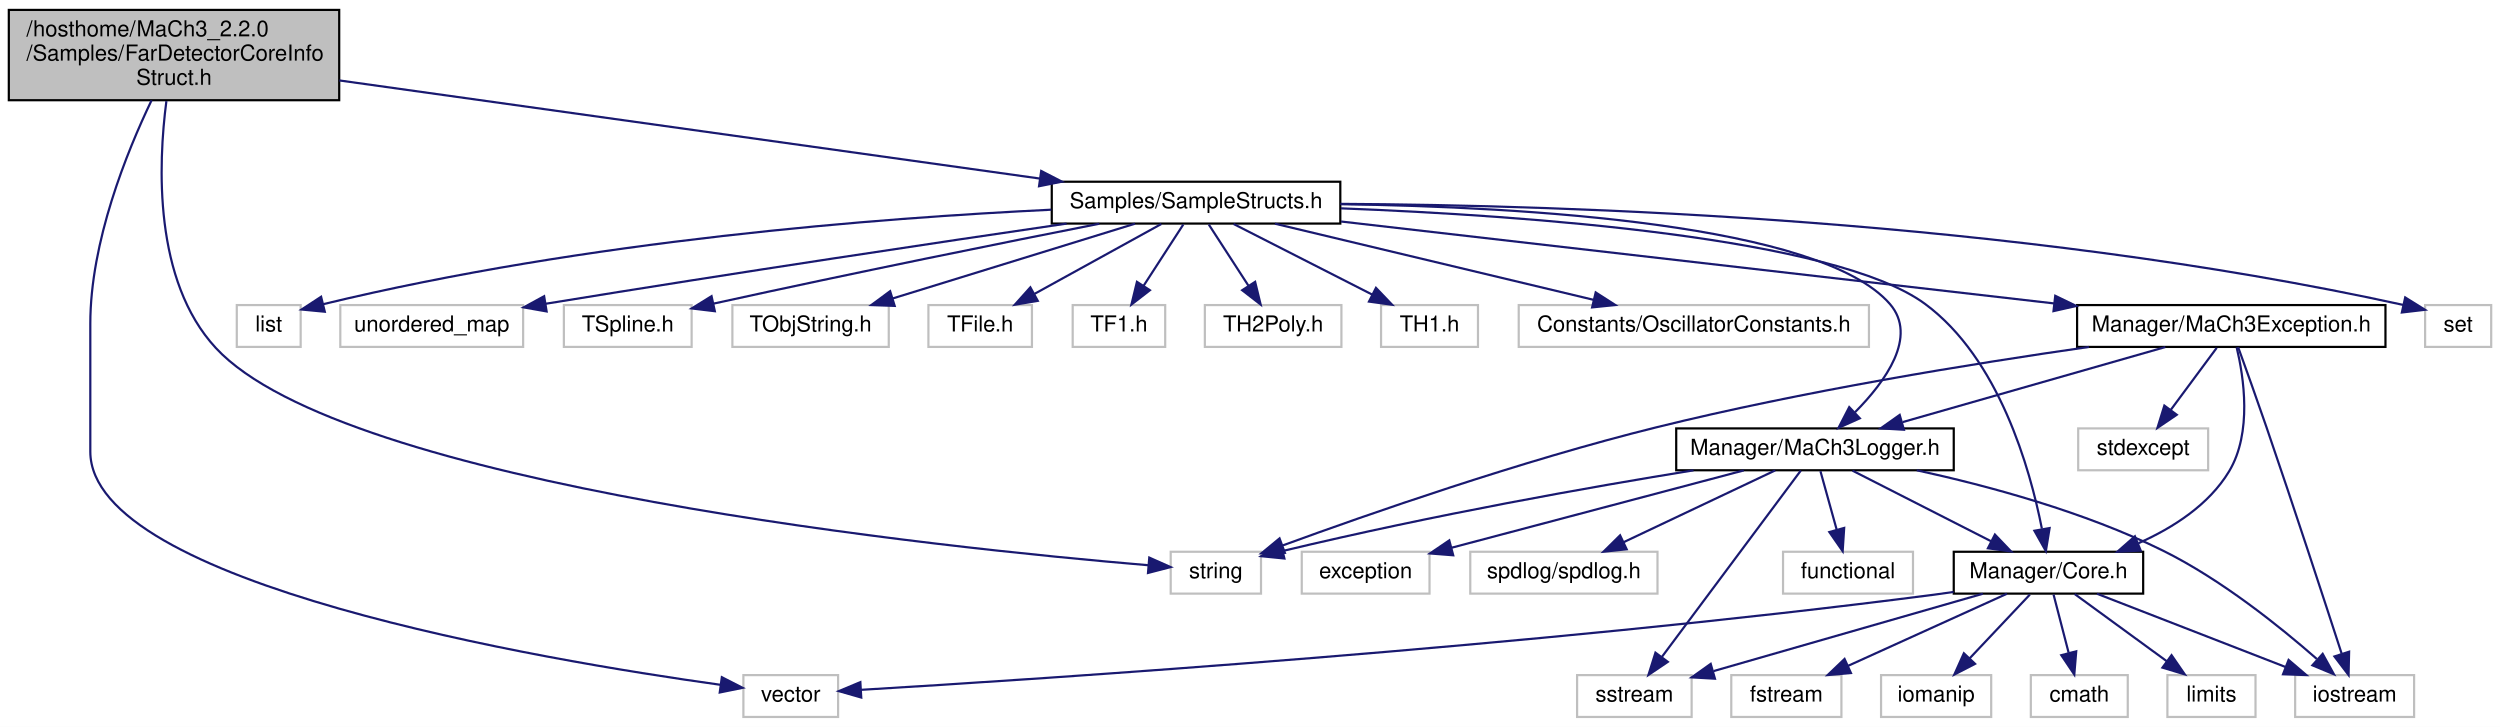
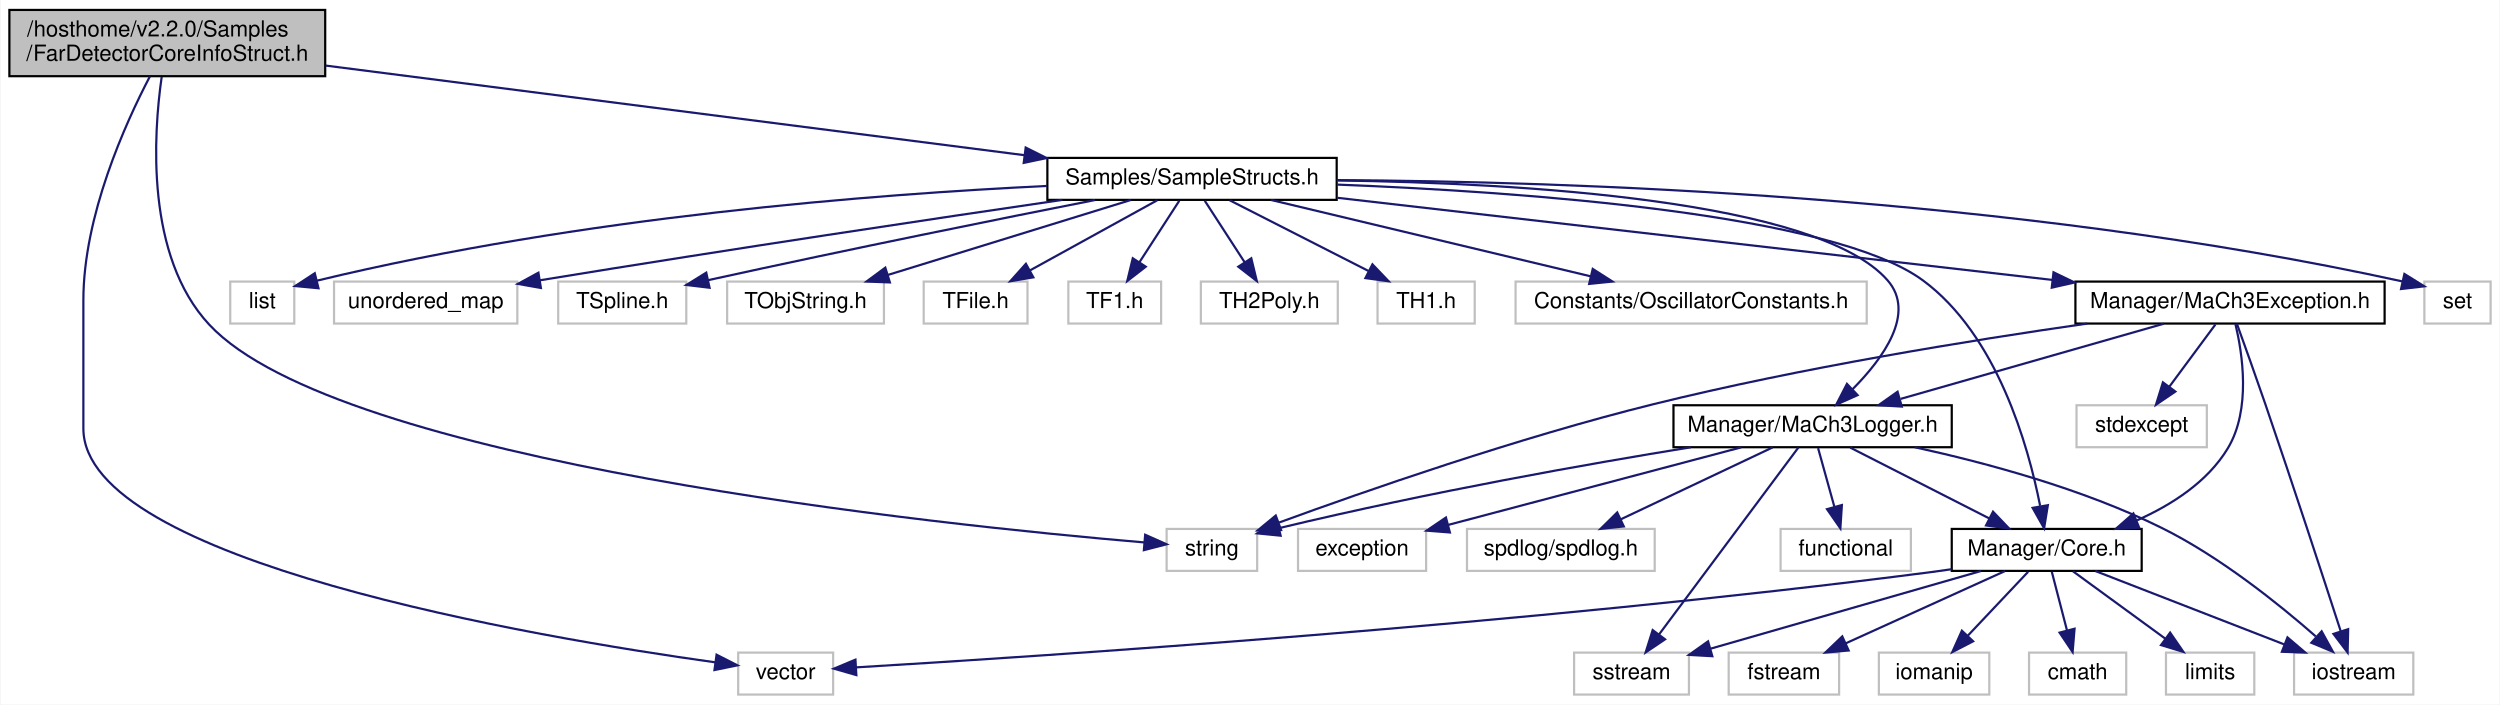
- <svg xmlns="http://www.w3.org/2000/svg" xmlns:xlink="http://www.w3.org/1999/xlink" width="1135pt" height="330pt" viewBox="0.00 0.00 1135.00 330.00">
-   <g id="graph0" class="graph" transform="scale(1 1) rotate(0) translate(4 326)">
-     <polygon fill="white" stroke="transparent" points="-4,4 -4,-326 1131,-326 1131,4 -4,4" />
+ <svg xmlns="http://www.w3.org/2000/svg" xmlns:xlink="http://www.w3.org/1999/xlink" width="1132pt" height="319pt" viewBox="0.00 0.00 1131.50 319.00">
+   <g id="graph0" class="graph" transform="scale(1 1) rotate(0) translate(4 315)">
+     <polygon fill="white" stroke="transparent" points="-4,4 -4,-315 1127.5,-315 1127.5,4 -4,4" />
    <g id="node1" class="node">
      <g id="a_node1">
        <a xlink:title=" ">
-           <polygon fill="#bfbfbf" stroke="black" points="0,-280.5 0,-321.5 150,-321.5 150,-280.5 0,-280.5" />
-           <text text-anchor="start" x="8" y="-309.5" font-family="Helvetica" font-size="10.00">/hosthome/MaCh3_2.2.0</text>
-           <text text-anchor="start" x="8" y="-298.5" font-family="Helvetica" font-size="10.00">/Samples/FarDetectorCoreInfo</text>
-           <text text-anchor="middle" x="75" y="-287.5" font-family="Helvetica" font-size="10.00">Struct.h</text>
+           <polygon fill="#bfbfbf" stroke="black" points="0,-280.5 0,-310.5 143,-310.5 143,-280.5 0,-280.5" />
+           <text text-anchor="start" x="8" y="-298.5" font-family="Helvetica" font-size="10.00">/hosthome/v2.2.0/Samples</text>
+           <text text-anchor="middle" x="71.5" y="-287.5" font-family="Helvetica" font-size="10.00">/FarDetectorCoreInfoStruct.h</text>
        </a>
      </g>
    </g>
    <g id="node2" class="node">
      <g id="a_node2">
        <a xlink:title=" ">
-           <polygon fill="white" stroke="#bfbfbf" points="333.5,-0.5 333.5,-19.5 376.5,-19.5 376.5,-0.5 333.5,-0.5" />
-           <text text-anchor="middle" x="355" y="-7.5" font-family="Helvetica" font-size="10.00">vector</text>
+           <polygon fill="white" stroke="#bfbfbf" points="330,-0.5 330,-19.5 373,-19.5 373,-0.5 330,-0.5" />
+           <text text-anchor="middle" x="351.5" y="-7.5" font-family="Helvetica" font-size="10.00">vector</text>
        </a>
      </g>
    </g>
    <g id="edge1" class="edge">
-       <path fill="none" stroke="midnightblue" d="M64.82,-280.47C53.56,-257.02 37,-216.21 37,-179 37,-179 37,-179 37,-121 37,-60.9 242.44,-26.35 323.07,-15.1" />
-       <polygon fill="midnightblue" stroke="midnightblue" points="323.71,-18.55 333.14,-13.73 322.76,-11.61 323.71,-18.55" />
+       <path fill="none" stroke="midnightblue" d="M63.63,-280.41C52.5,-259.13 33.5,-217.21 33.5,-179 33.5,-179 33.5,-179 33.5,-121 33.5,-60.9 238.94,-26.35 319.57,-15.1" />
+       <polygon fill="midnightblue" stroke="midnightblue" points="320.21,-18.55 329.64,-13.73 319.26,-11.61 320.21,-18.55" />
    </g>
    <g id="node3" class="node">
      <g id="a_node3">
        <a xlink:title=" ">
-           <polygon fill="white" stroke="#bfbfbf" points="527.5,-56.5 527.5,-75.5 568.5,-75.5 568.5,-56.5 527.5,-56.5" />
-           <text text-anchor="middle" x="548" y="-63.5" font-family="Helvetica" font-size="10.00">string</text>
+           <polygon fill="white" stroke="#bfbfbf" points="524,-56.5 524,-75.5 565,-75.5 565,-56.5 524,-56.5" />
+           <text text-anchor="middle" x="544.5" y="-63.5" font-family="Helvetica" font-size="10.00">string</text>
        </a>
      </g>
    </g>
    <g id="edge2" class="edge">
-       <path fill="none" stroke="midnightblue" d="M71.54,-280.09C67.79,-251.41 65.67,-198.57 94,-168 152.14,-105.26 424.99,-77.19 517.35,-69.38" />
-       <polygon fill="midnightblue" stroke="midnightblue" points="517.77,-72.85 527.45,-68.54 517.19,-65.88 517.77,-72.85" />
+       <path fill="none" stroke="midnightblue" d="M68.96,-280.18C65.23,-254.17 61.57,-199.02 90.5,-168 148.83,-105.44 421.56,-77.25 513.87,-69.39" />
+       <polygon fill="midnightblue" stroke="midnightblue" points="514.28,-72.87 523.96,-68.55 513.7,-65.89 514.28,-72.87" />
    </g>
    <g id="node4" class="node">
      <g id="a_node4">
        <a xlink:href="SampleStructs_8h.html" target="_top" xlink:title=" ">
-           <polygon fill="white" stroke="black" points="473.5,-224.5 473.5,-243.5 604.5,-243.5 604.5,-224.5 473.5,-224.5" />
-           <text text-anchor="middle" x="539" y="-231.5" font-family="Helvetica" font-size="10.00">Samples/SampleStructs.h</text>
+           <polygon fill="white" stroke="black" points="470,-224.5 470,-243.5 601,-243.5 601,-224.5 470,-224.5" />
+           <text text-anchor="middle" x="535.5" y="-231.5" font-family="Helvetica" font-size="10.00">Samples/SampleStructs.h</text>
        </a>
      </g>
    </g>
    <g id="edge3" class="edge">
-       <path fill="none" stroke="midnightblue" d="M150.07,-289.48C237.9,-277.18 382.22,-256.96 468.18,-244.92" />
-       <polygon fill="midnightblue" stroke="midnightblue" points="468.7,-248.38 478.11,-243.53 467.72,-241.45 468.7,-248.38" />
+       <path fill="none" stroke="midnightblue" d="M143.24,-285.3C229,-274.3 371.91,-255.98 459.51,-244.74" />
+       <polygon fill="midnightblue" stroke="midnightblue" points="460.18,-248.19 469.65,-243.44 459.29,-241.24 460.18,-248.19" />
    </g>
    <g id="node5" class="node">
      <g id="a_node5">
        <a xlink:title=" ">
-           <polygon fill="white" stroke="#bfbfbf" points="1097,-168.5 1097,-187.5 1127,-187.5 1127,-168.5 1097,-168.5" />
-           <text text-anchor="middle" x="1112" y="-175.5" font-family="Helvetica" font-size="10.00">set</text>
+           <polygon fill="white" stroke="#bfbfbf" points="1093.5,-168.5 1093.5,-187.5 1123.5,-187.5 1123.5,-168.5 1093.5,-168.5" />
+           <text text-anchor="middle" x="1108.5" y="-175.5" font-family="Helvetica" font-size="10.00">set</text>
        </a>
      </g>
    </g>
    <g id="edge4" class="edge">
-       <path fill="none" stroke="midnightblue" d="M604.53,-233.45C706.49,-232.87 909.03,-226.63 1087.15,-187.55" />
-       <polygon fill="midnightblue" stroke="midnightblue" points="1087.96,-190.96 1096.96,-185.36 1086.44,-184.13 1087.96,-190.96" />
+       <path fill="none" stroke="midnightblue" d="M601.03,-233.45C702.99,-232.87 905.53,-226.63 1083.65,-187.55" />
+       <polygon fill="midnightblue" stroke="midnightblue" points="1084.46,-190.96 1093.46,-185.36 1082.94,-184.13 1084.46,-190.96" />
    </g>
    <g id="node6" class="node">
      <g id="a_node6">
        <a xlink:title=" ">
-           <polygon fill="white" stroke="#bfbfbf" points="103.5,-168.5 103.5,-187.5 132.5,-187.5 132.5,-168.5 103.5,-168.5" />
-           <text text-anchor="middle" x="118" y="-175.5" font-family="Helvetica" font-size="10.00">list</text>
+           <polygon fill="white" stroke="#bfbfbf" points="100,-168.5 100,-187.5 129,-187.5 129,-168.5 100,-168.5" />
+           <text text-anchor="middle" x="114.5" y="-175.5" font-family="Helvetica" font-size="10.00">list</text>
        </a>
      </g>
    </g>
    <g id="edge5" class="edge">
-       <path fill="none" stroke="midnightblue" d="M473.28,-230.8C395.71,-227.04 262.98,-216.97 142.66,-187.89" />
-       <polygon fill="midnightblue" stroke="midnightblue" points="143.46,-184.48 132.91,-185.48 141.78,-191.27 143.46,-184.48" />
+       <path fill="none" stroke="midnightblue" d="M469.78,-230.8C392.21,-227.04 259.48,-216.97 139.16,-187.89" />
+       <polygon fill="midnightblue" stroke="midnightblue" points="139.96,-184.48 129.41,-185.48 138.28,-191.27 139.96,-184.48" />
    </g>
    <g id="node7" class="node">
      <g id="a_node7">
        <a xlink:title=" ">
-           <polygon fill="white" stroke="#bfbfbf" points="150.5,-168.5 150.5,-187.5 233.5,-187.5 233.5,-168.5 150.5,-168.5" />
-           <text text-anchor="middle" x="192" y="-175.5" font-family="Helvetica" font-size="10.00">unordered_map</text>
+           <polygon fill="white" stroke="#bfbfbf" points="147,-168.5 147,-187.5 230,-187.5 230,-168.5 147,-168.5" />
+           <text text-anchor="middle" x="188.5" y="-175.5" font-family="Helvetica" font-size="10.00">unordered_map</text>
        </a>
      </g>
    </g>
    <g id="edge6" class="edge">
-       <path fill="none" stroke="midnightblue" d="M480.25,-224.49C422.63,-216.05 332.03,-202.52 243.66,-188.08" />
-       <polygon fill="midnightblue" stroke="midnightblue" points="244.17,-184.61 233.73,-186.45 243.04,-191.52 244.17,-184.61" />
+       <path fill="none" stroke="midnightblue" d="M476.75,-224.49C419.13,-216.05 328.53,-202.52 240.16,-188.08" />
+       <polygon fill="midnightblue" stroke="midnightblue" points="240.67,-184.61 230.23,-186.45 239.54,-191.52 240.67,-184.61" />
    </g>
    <g id="node8" class="node">
      <g id="a_node8">
        <a xlink:href="MaCh3Exception_8h.html" target="_top" xlink:title=" ">
-           <polygon fill="white" stroke="black" points="939,-168.5 939,-187.5 1079,-187.5 1079,-168.5 939,-168.5" />
-           <text text-anchor="middle" x="1009" y="-175.5" font-family="Helvetica" font-size="10.00">Manager/MaCh3Exception.h</text>
+           <polygon fill="white" stroke="black" points="935.5,-168.5 935.5,-187.5 1075.5,-187.5 1075.5,-168.5 935.5,-168.5" />
+           <text text-anchor="middle" x="1005.5" y="-175.5" font-family="Helvetica" font-size="10.00">Manager/MaCh3Exception.h</text>
        </a>
      </g>
    </g>
    <g id="edge7" class="edge">
-       <path fill="none" stroke="midnightblue" d="M604.85,-225.43C689.71,-215.68 837.18,-198.74 928.58,-188.24" />
-       <polygon fill="midnightblue" stroke="midnightblue" points="929.08,-191.71 938.62,-187.09 928.28,-184.75 929.08,-191.71" />
+       <path fill="none" stroke="midnightblue" d="M601.35,-225.43C686.21,-215.68 833.68,-198.74 925.08,-188.24" />
+       <polygon fill="midnightblue" stroke="midnightblue" points="925.58,-191.71 935.12,-187.09 924.78,-184.75 925.58,-191.71" />
    </g>
    <g id="node11" class="node">
      <g id="a_node11">
        <a xlink:href="MaCh3Logger_8h.html" target="_top" xlink:title="KS: Based on this https://github.com/gabime/spdlog/blob/a2b4262090fd3f005c2315dcb5be2f0f1774a005/incl...">
-           <polygon fill="white" stroke="black" points="757,-112.5 757,-131.5 883,-131.5 883,-112.5 757,-112.5" />
-           <text text-anchor="middle" x="820" y="-119.5" font-family="Helvetica" font-size="10.00">Manager/MaCh3Logger.h</text>
+           <polygon fill="white" stroke="black" points="753.5,-112.5 753.5,-131.5 879.5,-131.5 879.5,-112.5 753.5,-112.5" />
+           <text text-anchor="middle" x="816.5" y="-119.5" font-family="Helvetica" font-size="10.00">Manager/MaCh3Logger.h</text>
        </a>
      </g>
    </g>
    <g id="edge27" class="edge">
-       <path fill="none" stroke="midnightblue" d="M604.85,-233.29C687.53,-232.09 822.42,-224.41 854,-188 866.81,-173.23 852.02,-152.79 838.13,-138.8" />
-       <polygon fill="midnightblue" stroke="midnightblue" points="840.36,-136.09 830.69,-131.76 835.55,-141.18 840.36,-136.09" />
+       <path fill="none" stroke="midnightblue" d="M601.35,-233.29C684.03,-232.09 818.92,-224.41 850.5,-188 863.31,-173.23 848.52,-152.79 834.63,-138.8" />
+       <polygon fill="midnightblue" stroke="midnightblue" points="836.86,-136.09 827.19,-131.76 832.05,-141.18 836.86,-136.09" />
    </g>
    <g id="node15" class="node">
      <g id="a_node15">
        <a xlink:href="Core_8h.html" target="_top" xlink:title=" ">
-           <polygon fill="white" stroke="black" points="883,-56.5 883,-75.5 969,-75.5 969,-56.5 883,-56.5" />
-           <text text-anchor="middle" x="926" y="-63.5" font-family="Helvetica" font-size="10.00">Manager/Core.h</text>
+           <polygon fill="white" stroke="black" points="879.5,-56.5 879.5,-75.5 965.5,-75.5 965.5,-56.5 879.5,-56.5" />
+           <text text-anchor="middle" x="922.5" y="-63.5" font-family="Helvetica" font-size="10.00">Manager/Core.h</text>
        </a>
      </g>
    </g>
    <g id="edge28" class="edge">
-       <path fill="none" stroke="midnightblue" d="M604.82,-231.41C689.1,-228.14 829.13,-218.19 870,-188 903.56,-163.21 917.62,-113.34 923.01,-86" />
-       <polygon fill="midnightblue" stroke="midnightblue" points="926.52,-86.26 924.82,-75.8 919.62,-85.04 926.52,-86.26" />
+       <path fill="none" stroke="midnightblue" d="M601.32,-231.41C685.6,-228.14 825.63,-218.19 866.5,-188 900.06,-163.21 914.12,-113.34 919.51,-86" />
+       <polygon fill="midnightblue" stroke="midnightblue" points="923.02,-86.26 921.32,-75.8 916.12,-85.04 923.02,-86.26" />
    </g>
    <g id="node21" class="node">
      <g id="a_node21">
        <a xlink:title=" ">
-           <polygon fill="white" stroke="#bfbfbf" points="252,-168.5 252,-187.5 310,-187.5 310,-168.5 252,-168.5" />
-           <text text-anchor="middle" x="281" y="-175.5" font-family="Helvetica" font-size="10.00">TSpline.h</text>
+           <polygon fill="white" stroke="#bfbfbf" points="248.5,-168.5 248.5,-187.5 306.5,-187.5 306.5,-168.5 248.5,-168.5" />
+           <text text-anchor="middle" x="277.5" y="-175.5" font-family="Helvetica" font-size="10.00">TSpline.h</text>
        </a>
      </g>
    </g>
    <g id="edge29" class="edge">
-       <path fill="none" stroke="midnightblue" d="M495.09,-224.43C452.71,-216.07 386.48,-202.76 319.86,-188.14" />
-       <polygon fill="midnightblue" stroke="midnightblue" points="320.54,-184.71 310.03,-185.97 319.04,-191.54 320.54,-184.71" />
+       <path fill="none" stroke="midnightblue" d="M491.59,-224.43C449.21,-216.07 382.98,-202.76 316.36,-188.14" />
+       <polygon fill="midnightblue" stroke="midnightblue" points="317.04,-184.71 306.53,-185.97 315.54,-191.54 317.04,-184.71" />
    </g>
    <g id="node22" class="node">
      <g id="a_node22">
        <a xlink:title=" ">
-           <polygon fill="white" stroke="#bfbfbf" points="328.5,-168.5 328.5,-187.5 399.5,-187.5 399.5,-168.5 328.5,-168.5" />
-           <text text-anchor="middle" x="364" y="-175.5" font-family="Helvetica" font-size="10.00">TObjString.h</text>
+           <polygon fill="white" stroke="#bfbfbf" points="325,-168.5 325,-187.5 396,-187.5 396,-168.5 325,-168.5" />
+           <text text-anchor="middle" x="360.5" y="-175.5" font-family="Helvetica" font-size="10.00">TObjString.h</text>
        </a>
      </g>
    </g>
    <g id="edge30" class="edge">
-       <path fill="none" stroke="midnightblue" d="M511.27,-224.44C481.57,-215.28 434.28,-200.69 401.33,-190.52" />
-       <polygon fill="midnightblue" stroke="midnightblue" points="402.19,-187.12 391.6,-187.52 400.12,-193.81 402.19,-187.12" />
+       <path fill="none" stroke="midnightblue" d="M507.77,-224.44C478.07,-215.28 430.78,-200.69 397.83,-190.52" />
+       <polygon fill="midnightblue" stroke="midnightblue" points="398.69,-187.12 388.1,-187.52 396.62,-193.81 398.69,-187.12" />
    </g>
    <g id="node23" class="node">
      <g id="a_node23">
        <a xlink:title=" ">
-           <polygon fill="white" stroke="#bfbfbf" points="417.5,-168.5 417.5,-187.5 464.5,-187.5 464.5,-168.5 417.5,-168.5" />
-           <text text-anchor="middle" x="441" y="-175.5" font-family="Helvetica" font-size="10.00">TFile.h</text>
+           <polygon fill="white" stroke="#bfbfbf" points="414,-168.5 414,-187.5 461,-187.5 461,-168.5 414,-168.5" />
+           <text text-anchor="middle" x="437.5" y="-175.5" font-family="Helvetica" font-size="10.00">TFile.h</text>
        </a>
      </g>
    </g>
    <g id="edge31" class="edge">
-       <path fill="none" stroke="midnightblue" d="M523.25,-224.32C507.68,-215.74 483.62,-202.49 465.54,-192.52" />
-       <polygon fill="midnightblue" stroke="midnightblue" points="467.15,-189.42 456.71,-187.65 463.78,-195.55 467.15,-189.42" />
+       <path fill="none" stroke="midnightblue" d="M519.75,-224.32C504.18,-215.74 480.12,-202.49 462.04,-192.52" />
+       <polygon fill="midnightblue" stroke="midnightblue" points="463.65,-189.42 453.21,-187.65 460.28,-195.55 463.65,-189.42" />
    </g>
    <g id="node24" class="node">
      <g id="a_node24">
        <a xlink:title=" ">
-           <polygon fill="white" stroke="#bfbfbf" points="483,-168.5 483,-187.5 525,-187.5 525,-168.5 483,-168.5" />
-           <text text-anchor="middle" x="504" y="-175.5" font-family="Helvetica" font-size="10.00">TF1.h</text>
+           <polygon fill="white" stroke="#bfbfbf" points="479.5,-168.5 479.5,-187.5 521.5,-187.5 521.5,-168.5 479.5,-168.5" />
+           <text text-anchor="middle" x="500.5" y="-175.5" font-family="Helvetica" font-size="10.00">TF1.h</text>
        </a>
      </g>
    </g>
    <g id="edge32" class="edge">
-       <path fill="none" stroke="midnightblue" d="M533.22,-224.08C528.33,-216.53 521.17,-205.49 515.17,-196.23" />
-       <polygon fill="midnightblue" stroke="midnightblue" points="518.05,-194.24 509.67,-187.75 512.17,-198.05 518.05,-194.24" />
+       <path fill="none" stroke="midnightblue" d="M529.72,-224.08C524.83,-216.53 517.67,-205.49 511.67,-196.23" />
+       <polygon fill="midnightblue" stroke="midnightblue" points="514.55,-194.24 506.17,-187.75 508.67,-198.05 514.55,-194.24" />
    </g>
    <g id="node25" class="node">
      <g id="a_node25">
        <a xlink:title=" ">
-           <polygon fill="white" stroke="#bfbfbf" points="543,-168.5 543,-187.5 605,-187.5 605,-168.5 543,-168.5" />
-           <text text-anchor="middle" x="574" y="-175.5" font-family="Helvetica" font-size="10.00">TH2Poly.h</text>
+           <polygon fill="white" stroke="#bfbfbf" points="539.5,-168.5 539.5,-187.5 601.5,-187.5 601.5,-168.5 539.5,-168.5" />
+           <text text-anchor="middle" x="570.5" y="-175.5" font-family="Helvetica" font-size="10.00">TH2Poly.h</text>
        </a>
      </g>
    </g>
    <g id="edge33" class="edge">
-       <path fill="none" stroke="midnightblue" d="M544.78,-224.08C549.67,-216.53 556.83,-205.49 562.83,-196.23" />
-       <polygon fill="midnightblue" stroke="midnightblue" points="565.83,-198.05 568.33,-187.75 559.95,-194.24 565.83,-198.05" />
+       <path fill="none" stroke="midnightblue" d="M541.28,-224.08C546.17,-216.53 553.33,-205.49 559.33,-196.23" />
+       <polygon fill="midnightblue" stroke="midnightblue" points="562.33,-198.05 564.83,-187.75 556.45,-194.24 562.33,-198.05" />
    </g>
    <g id="node26" class="node">
      <g id="a_node26">
        <a xlink:title=" ">
-           <polygon fill="white" stroke="#bfbfbf" points="623,-168.5 623,-187.5 667,-187.5 667,-168.5 623,-168.5" />
-           <text text-anchor="middle" x="645" y="-175.5" font-family="Helvetica" font-size="10.00">TH1.h</text>
+           <polygon fill="white" stroke="#bfbfbf" points="619.5,-168.5 619.5,-187.5 663.5,-187.5 663.5,-168.5 619.5,-168.5" />
+           <text text-anchor="middle" x="641.5" y="-175.5" font-family="Helvetica" font-size="10.00">TH1.h</text>
        </a>
      </g>
    </g>
    <g id="edge34" class="edge">
-       <path fill="none" stroke="midnightblue" d="M556.03,-224.32C573.03,-215.66 599.38,-202.24 618.99,-192.25" />
-       <polygon fill="midnightblue" stroke="midnightblue" points="620.69,-195.31 628.01,-187.65 617.51,-189.08 620.69,-195.31" />
+       <path fill="none" stroke="midnightblue" d="M552.53,-224.32C569.53,-215.66 595.88,-202.24 615.49,-192.25" />
+       <polygon fill="midnightblue" stroke="midnightblue" points="617.19,-195.31 624.51,-187.65 614.01,-189.08 617.19,-195.31" />
    </g>
    <g id="node27" class="node">
      <g id="a_node27">
        <a xlink:title=" ">
-           <polygon fill="white" stroke="#bfbfbf" points="685.5,-168.5 685.5,-187.5 844.5,-187.5 844.5,-168.5 685.5,-168.5" />
-           <text text-anchor="middle" x="765" y="-175.5" font-family="Helvetica" font-size="10.00">Constants/OscillatorConstants.h</text>
+           <polygon fill="white" stroke="#bfbfbf" points="682,-168.5 682,-187.5 841,-187.5 841,-168.5 682,-168.5" />
+           <text text-anchor="middle" x="761.5" y="-175.5" font-family="Helvetica" font-size="10.00">Constants/OscillatorConstants.h</text>
        </a>
      </g>
    </g>
    <g id="edge35" class="edge">
-       <path fill="none" stroke="midnightblue" d="M574.81,-224.44C613.99,-215.08 676.88,-200.06 719.52,-189.87" />
-       <polygon fill="midnightblue" stroke="midnightblue" points="720.44,-193.24 729.36,-187.52 718.82,-186.44 720.44,-193.24" />
+       <path fill="none" stroke="midnightblue" d="M571.31,-224.44C610.49,-215.08 673.38,-200.06 716.02,-189.87" />
+       <polygon fill="midnightblue" stroke="midnightblue" points="716.94,-193.24 725.86,-187.52 715.32,-186.44 716.94,-193.24" />
    </g>
    <g id="edge9" class="edge">
-       <path fill="none" stroke="midnightblue" d="M944.38,-168.49C891.23,-160.87 814.17,-148.37 748,-132 686.84,-116.87 617.25,-92.6 578.39,-78.39" />
-       <polygon fill="midnightblue" stroke="midnightblue" points="579.33,-75.01 568.73,-74.83 576.91,-81.57 579.33,-75.01" />
+       <path fill="none" stroke="midnightblue" d="M940.88,-168.49C887.73,-160.87 810.67,-148.37 744.5,-132 683.34,-116.87 613.75,-92.6 574.89,-78.39" />
+       <polygon fill="midnightblue" stroke="midnightblue" points="575.83,-75.01 565.23,-74.83 573.41,-81.57 575.83,-75.01" />
    </g>
    <g id="node9" class="node">
      <g id="a_node9">
        <a xlink:title=" ">
-           <polygon fill="white" stroke="#bfbfbf" points="1038,-0.5 1038,-19.5 1092,-19.5 1092,-0.5 1038,-0.5" />
-           <text text-anchor="middle" x="1065" y="-7.5" font-family="Helvetica" font-size="10.00">iostream</text>
+           <polygon fill="white" stroke="#bfbfbf" points="1034.5,-0.5 1034.5,-19.5 1088.5,-19.5 1088.5,-0.5 1034.5,-0.5" />
+           <text text-anchor="middle" x="1061.5" y="-7.5" font-family="Helvetica" font-size="10.00">iostream</text>
        </a>
      </g>
    </g>
    <g id="edge8" class="edge">
-       <path fill="none" stroke="midnightblue" d="M1012.12,-168.39C1015.39,-159.35 1020.64,-144.71 1025,-132 1037.46,-95.69 1051.4,-53.01 1059.1,-29.28" />
-       <polygon fill="midnightblue" stroke="midnightblue" points="1062.5,-30.12 1062.25,-19.53 1055.84,-27.97 1062.5,-30.12" />
+       <path fill="none" stroke="midnightblue" d="M1008.62,-168.39C1011.89,-159.35 1017.14,-144.71 1021.5,-132 1033.96,-95.69 1047.9,-53.01 1055.6,-29.28" />
+       <polygon fill="midnightblue" stroke="midnightblue" points="1059,-30.12 1058.75,-19.53 1052.34,-27.97 1059,-30.12" />
    </g>
    <g id="node10" class="node">
      <g id="a_node10">
        <a xlink:title=" ">
-           <polygon fill="white" stroke="#bfbfbf" points="939.5,-112.5 939.5,-131.5 998.5,-131.5 998.5,-112.5 939.5,-112.5" />
-           <text text-anchor="middle" x="969" y="-119.5" font-family="Helvetica" font-size="10.00">stdexcept</text>
+           <polygon fill="white" stroke="#bfbfbf" points="936,-112.5 936,-131.5 995,-131.5 995,-112.5 936,-112.5" />
+           <text text-anchor="middle" x="965.5" y="-119.5" font-family="Helvetica" font-size="10.00">stdexcept</text>
        </a>
      </g>
    </g>
    <g id="edge10" class="edge">
-       <path fill="none" stroke="midnightblue" d="M1002.39,-168.08C996.74,-160.46 988.46,-149.26 981.55,-139.94" />
-       <polygon fill="midnightblue" stroke="midnightblue" points="984.25,-137.7 975.48,-131.75 978.62,-141.87 984.25,-137.7" />
+       <path fill="none" stroke="midnightblue" d="M998.89,-168.08C993.24,-160.46 984.96,-149.26 978.05,-139.94" />
+       <polygon fill="midnightblue" stroke="midnightblue" points="980.75,-137.7 971.98,-131.75 975.12,-141.87 980.75,-137.7" />
    </g>
    <g id="edge11" class="edge">
-       <path fill="none" stroke="midnightblue" d="M979.05,-168.44C946.84,-159.24 895.47,-144.56 859.86,-134.39" />
-       <polygon fill="midnightblue" stroke="midnightblue" points="860.38,-130.9 849.81,-131.52 858.46,-137.63 860.38,-130.9" />
+       <path fill="none" stroke="midnightblue" d="M975.55,-168.44C943.34,-159.24 891.97,-144.56 856.36,-134.39" />
+       <polygon fill="midnightblue" stroke="midnightblue" points="856.88,-130.9 846.31,-131.52 854.96,-137.63 856.88,-130.9" />
    </g>
    <g id="edge26" class="edge">
-       <path fill="none" stroke="midnightblue" d="M1011.45,-168.26C1014.63,-155.03 1018.6,-129.6 1008,-112 998.84,-96.79 982.55,-86.37 966.89,-79.41" />
-       <polygon fill="midnightblue" stroke="midnightblue" points="967.88,-76.04 957.29,-75.52 965.25,-82.52 967.88,-76.04" />
+       <path fill="none" stroke="midnightblue" d="M1007.95,-168.26C1011.13,-155.03 1015.1,-129.6 1004.5,-112 995.34,-96.79 979.05,-86.37 963.39,-79.41" />
+       <polygon fill="midnightblue" stroke="midnightblue" points="964.38,-76.04 953.79,-75.52 961.75,-82.52 964.38,-76.04" />
    </g>
    <g id="edge15" class="edge">
-       <path fill="none" stroke="midnightblue" d="M764.86,-112.48C717.79,-104.82 648.15,-92.56 578.41,-75.87" />
-       <polygon fill="midnightblue" stroke="midnightblue" points="579.12,-72.44 568.58,-73.49 577.47,-79.25 579.12,-72.44" />
+       <path fill="none" stroke="midnightblue" d="M761.36,-112.48C714.29,-104.82 644.65,-92.56 574.91,-75.87" />
+       <polygon fill="midnightblue" stroke="midnightblue" points="575.62,-72.44 565.08,-73.49 573.97,-79.25 575.62,-72.44" />
    </g>
    <g id="edge12" class="edge">
-       <path fill="none" stroke="midnightblue" d="M866.23,-112.49C898.63,-105.42 942.34,-93.65 978,-76 1004.48,-62.9 1031.13,-41.48 1047.83,-26.84" />
-       <polygon fill="midnightblue" stroke="midnightblue" points="1050.49,-29.16 1055.6,-19.88 1045.82,-23.95 1050.49,-29.16" />
+       <path fill="none" stroke="midnightblue" d="M862.73,-112.49C895.13,-105.42 938.84,-93.65 974.5,-76 1000.98,-62.9 1027.63,-41.48 1044.33,-26.84" />
+       <polygon fill="midnightblue" stroke="midnightblue" points="1046.99,-29.16 1052.1,-19.88 1042.32,-23.95 1046.99,-29.16" />
    </g>
    <g id="node12" class="node">
      <g id="a_node12">
        <a xlink:title=" ">
-           <polygon fill="white" stroke="#bfbfbf" points="712,-0.5 712,-19.5 764,-19.5 764,-0.5 712,-0.5" />
-           <text text-anchor="middle" x="738" y="-7.5" font-family="Helvetica" font-size="10.00">sstream</text>
+           <polygon fill="white" stroke="#bfbfbf" points="708.5,-0.5 708.5,-19.5 760.5,-19.5 760.5,-0.5 708.5,-0.5" />
+           <text text-anchor="middle" x="734.5" y="-7.5" font-family="Helvetica" font-size="10.00">sstream</text>
        </a>
      </g>
    </g>
    <g id="edge13" class="edge">
-       <path fill="none" stroke="midnightblue" d="M813.57,-112.37C799.97,-94.14 768.14,-51.43 750.43,-27.68" />
-       <polygon fill="midnightblue" stroke="midnightblue" points="753.19,-25.52 744.4,-19.59 747.58,-29.7 753.19,-25.52" />
+       <path fill="none" stroke="midnightblue" d="M810.07,-112.37C796.47,-94.14 764.64,-51.43 746.93,-27.68" />
+       <polygon fill="midnightblue" stroke="midnightblue" points="749.69,-25.52 740.9,-19.59 744.08,-29.7 749.69,-25.52" />
    </g>
    <g id="node13" class="node">
      <g id="a_node13">
        <a xlink:title=" ">
-           <polygon fill="white" stroke="#bfbfbf" points="805.5,-56.5 805.5,-75.5 864.5,-75.5 864.5,-56.5 805.5,-56.5" />
-           <text text-anchor="middle" x="835" y="-63.5" font-family="Helvetica" font-size="10.00">functional</text>
+           <polygon fill="white" stroke="#bfbfbf" points="802,-56.5 802,-75.5 861,-75.5 861,-56.5 802,-56.5" />
+           <text text-anchor="middle" x="831.5" y="-63.5" font-family="Helvetica" font-size="10.00">functional</text>
        </a>
      </g>
    </g>
    <g id="edge14" class="edge">
-       <path fill="none" stroke="midnightblue" d="M822.48,-112.08C824.49,-104.85 827.39,-94.41 829.89,-85.4" />
-       <polygon fill="midnightblue" stroke="midnightblue" points="833.26,-86.32 832.57,-75.75 826.52,-84.45 833.26,-86.32" />
+       <path fill="none" stroke="midnightblue" d="M818.98,-112.08C820.99,-104.85 823.89,-94.41 826.39,-85.4" />
+       <polygon fill="midnightblue" stroke="midnightblue" points="829.76,-86.32 829.07,-75.75 823.02,-84.45 829.76,-86.32" />
    </g>
    <g id="node14" class="node">
      <g id="a_node14">
        <a xlink:title=" ">
-           <polygon fill="white" stroke="#bfbfbf" points="587,-56.5 587,-75.5 645,-75.5 645,-56.5 587,-56.5" />
-           <text text-anchor="middle" x="616" y="-63.5" font-family="Helvetica" font-size="10.00">exception</text>
+           <polygon fill="white" stroke="#bfbfbf" points="583.5,-56.5 583.5,-75.5 641.5,-75.5 641.5,-56.5 583.5,-56.5" />
+           <text text-anchor="middle" x="612.5" y="-63.5" font-family="Helvetica" font-size="10.00">exception</text>
        </a>
      </g>
    </g>
    <g id="edge16" class="edge">
-       <path fill="none" stroke="midnightblue" d="M787.68,-112.44C751.68,-102.92 693.52,-87.52 655.02,-77.33" />
-       <polygon fill="midnightblue" stroke="midnightblue" points="655.76,-73.9 645.2,-74.73 653.97,-80.67 655.76,-73.9" />
+       <path fill="none" stroke="midnightblue" d="M784.18,-112.44C748.18,-102.92 690.02,-87.52 651.52,-77.33" />
+       <polygon fill="midnightblue" stroke="midnightblue" points="652.26,-73.9 641.7,-74.73 650.47,-80.67 652.26,-73.9" />
    </g>
    <g id="edge17" class="edge">
-       <path fill="none" stroke="midnightblue" d="M837.03,-112.32C854.03,-103.66 880.38,-90.24 899.99,-80.25" />
-       <polygon fill="midnightblue" stroke="midnightblue" points="901.69,-83.31 909.01,-75.65 898.51,-77.08 901.69,-83.31" />
+       <path fill="none" stroke="midnightblue" d="M833.53,-112.32C850.53,-103.66 876.88,-90.24 896.49,-80.25" />
+       <polygon fill="midnightblue" stroke="midnightblue" points="898.19,-83.31 905.51,-75.65 895.01,-77.08 898.19,-83.31" />
    </g>
    <g id="node20" class="node">
      <g id="a_node20">
        <a xlink:title=" ">
-           <polygon fill="white" stroke="#bfbfbf" points="663.5,-56.5 663.5,-75.5 748.5,-75.5 748.5,-56.5 663.5,-56.5" />
-           <text text-anchor="middle" x="706" y="-63.5" font-family="Helvetica" font-size="10.00">spdlog/spdlog.h</text>
+           <polygon fill="white" stroke="#bfbfbf" points="660,-56.5 660,-75.5 745,-75.5 745,-56.5 660,-56.5" />
+           <text text-anchor="middle" x="702.5" y="-63.5" font-family="Helvetica" font-size="10.00">spdlog/spdlog.h</text>
        </a>
      </g>
    </g>
    <g id="edge25" class="edge">
-       <path fill="none" stroke="midnightblue" d="M801.94,-112.44C783.43,-103.68 754.42,-89.94 733.14,-79.86" />
-       <polygon fill="midnightblue" stroke="midnightblue" points="734.51,-76.63 723.98,-75.52 731.52,-82.96 734.51,-76.63" />
+       <path fill="none" stroke="midnightblue" d="M798.44,-112.44C779.93,-103.68 750.92,-89.94 729.64,-79.86" />
+       <polygon fill="midnightblue" stroke="midnightblue" points="731.01,-76.63 720.48,-75.52 728.02,-82.96 731.01,-76.63" />
    </g>
    <g id="edge21" class="edge">
-       <path fill="none" stroke="midnightblue" d="M882.91,-57.25C879.9,-56.8 876.91,-56.38 874,-56 690.31,-32.18 468.35,-17.67 386.93,-12.82" />
-       <polygon fill="midnightblue" stroke="midnightblue" points="387.01,-9.32 376.83,-12.23 386.6,-16.31 387.01,-9.32" />
+       <path fill="none" stroke="midnightblue" d="M879.41,-57.25C876.4,-56.8 873.41,-56.38 870.5,-56 686.81,-32.18 464.85,-17.67 383.43,-12.82" />
+       <polygon fill="midnightblue" stroke="midnightblue" points="383.51,-9.32 373.33,-12.23 383.1,-16.31 383.51,-9.32" />
    </g>
    <g id="edge20" class="edge">
-       <path fill="none" stroke="midnightblue" d="M948.02,-56.44C971.1,-47.48 1007.56,-33.31 1033.64,-23.18" />
-       <polygon fill="midnightblue" stroke="midnightblue" points="1035.02,-26.4 1043.08,-19.52 1032.49,-19.88 1035.02,-26.4" />
+       <path fill="none" stroke="midnightblue" d="M944.52,-56.44C967.6,-47.48 1004.06,-33.31 1030.14,-23.18" />
+       <polygon fill="midnightblue" stroke="midnightblue" points="1031.52,-26.4 1039.58,-19.52 1028.99,-19.88 1031.52,-26.4" />
    </g>
    <g id="edge18" class="edge">
-       <path fill="none" stroke="midnightblue" d="M896.21,-56.44C863.04,-46.92 809.44,-31.52 773.96,-21.33" />
-       <polygon fill="midnightblue" stroke="midnightblue" points="774.59,-17.87 764.02,-18.47 772.66,-24.6 774.59,-17.87" />
+       <path fill="none" stroke="midnightblue" d="M892.71,-56.44C859.54,-46.92 805.94,-31.52 770.46,-21.33" />
+       <polygon fill="midnightblue" stroke="midnightblue" points="771.09,-17.87 760.52,-18.47 769.16,-24.6 771.09,-17.87" />
    </g>
    <g id="node16" class="node">
      <g id="a_node16">
        <a xlink:title=" ">
-           <polygon fill="white" stroke="#bfbfbf" points="782,-0.5 782,-19.5 832,-19.5 832,-0.5 782,-0.5" />
-           <text text-anchor="middle" x="807" y="-7.5" font-family="Helvetica" font-size="10.00">fstream</text>
+           <polygon fill="white" stroke="#bfbfbf" points="778.5,-0.5 778.5,-19.5 828.5,-19.5 828.5,-0.5 778.5,-0.5" />
+           <text text-anchor="middle" x="803.5" y="-7.5" font-family="Helvetica" font-size="10.00">fstream</text>
        </a>
      </g>
    </g>
    <g id="edge19" class="edge">
-       <path fill="none" stroke="midnightblue" d="M907.14,-56.44C887.73,-47.64 857.27,-33.81 835.04,-23.72" />
-       <polygon fill="midnightblue" stroke="midnightblue" points="836.32,-20.46 825.77,-19.52 833.43,-26.84 836.32,-20.46" />
+       <path fill="none" stroke="midnightblue" d="M903.64,-56.44C884.23,-47.64 853.77,-33.81 831.54,-23.72" />
+       <polygon fill="midnightblue" stroke="midnightblue" points="832.82,-20.46 822.27,-19.52 829.93,-26.84 832.82,-20.46" />
    </g>
    <g id="node17" class="node">
      <g id="a_node17">
        <a xlink:title=" ">
-           <polygon fill="white" stroke="#bfbfbf" points="850,-0.5 850,-19.5 900,-19.5 900,-0.5 850,-0.5" />
-           <text text-anchor="middle" x="875" y="-7.5" font-family="Helvetica" font-size="10.00">iomanip</text>
+           <polygon fill="white" stroke="#bfbfbf" points="846.5,-0.5 846.5,-19.5 896.5,-19.5 896.5,-0.5 846.5,-0.5" />
+           <text text-anchor="middle" x="871.5" y="-7.5" font-family="Helvetica" font-size="10.00">iomanip</text>
        </a>
      </g>
    </g>
    <g id="edge22" class="edge">
-       <path fill="none" stroke="midnightblue" d="M917.58,-56.08C910.15,-48.22 899.15,-36.57 890.19,-27.08" />
-       <polygon fill="midnightblue" stroke="midnightblue" points="892.68,-24.62 883.26,-19.75 887.59,-29.42 892.68,-24.62" />
+       <path fill="none" stroke="midnightblue" d="M914.08,-56.08C906.65,-48.22 895.65,-36.57 886.69,-27.08" />
+       <polygon fill="midnightblue" stroke="midnightblue" points="889.18,-24.62 879.76,-19.75 884.09,-29.42 889.18,-24.62" />
    </g>
    <g id="node18" class="node">
      <g id="a_node18">
        <a xlink:title=" ">
-           <polygon fill="white" stroke="#bfbfbf" points="918,-0.5 918,-19.5 962,-19.5 962,-0.5 918,-0.5" />
-           <text text-anchor="middle" x="940" y="-7.5" font-family="Helvetica" font-size="10.00">cmath</text>
+           <polygon fill="white" stroke="#bfbfbf" points="914.5,-0.5 914.5,-19.5 958.5,-19.5 958.5,-0.5 914.5,-0.5" />
+           <text text-anchor="middle" x="936.5" y="-7.5" font-family="Helvetica" font-size="10.00">cmath</text>
        </a>
      </g>
    </g>
    <g id="edge23" class="edge">
-       <path fill="none" stroke="midnightblue" d="M928.31,-56.08C930.17,-48.93 932.84,-38.64 935.15,-29.69" />
-       <polygon fill="midnightblue" stroke="midnightblue" points="938.61,-30.31 937.73,-19.75 931.83,-28.55 938.61,-30.31" />
+       <path fill="none" stroke="midnightblue" d="M924.81,-56.08C926.67,-48.93 929.34,-38.64 931.65,-29.69" />
+       <polygon fill="midnightblue" stroke="midnightblue" points="935.11,-30.31 934.23,-19.75 928.33,-28.55 935.11,-30.31" />
    </g>
    <g id="node19" class="node">
      <g id="a_node19">
        <a xlink:title=" ">
-           <polygon fill="white" stroke="#bfbfbf" points="980,-0.5 980,-19.5 1020,-19.5 1020,-0.5 980,-0.5" />
-           <text text-anchor="middle" x="1000" y="-7.5" font-family="Helvetica" font-size="10.00">limits</text>
+           <polygon fill="white" stroke="#bfbfbf" points="976.5,-0.5 976.5,-19.5 1016.5,-19.5 1016.5,-0.5 976.5,-0.5" />
+           <text text-anchor="middle" x="996.5" y="-7.5" font-family="Helvetica" font-size="10.00">limits</text>
        </a>
      </g>
    </g>
    <g id="edge24" class="edge">
-       <path fill="none" stroke="midnightblue" d="M937.89,-56.32C949.15,-48.11 966.29,-35.6 979.71,-25.81" />
-       <polygon fill="midnightblue" stroke="midnightblue" points="981.88,-28.56 987.89,-19.83 977.75,-22.9 981.88,-28.56" />
+       <path fill="none" stroke="midnightblue" d="M934.39,-56.32C945.65,-48.11 962.79,-35.6 976.21,-25.81" />
+       <polygon fill="midnightblue" stroke="midnightblue" points="978.38,-28.56 984.39,-19.83 974.25,-22.9 978.38,-28.56" />
    </g>
  </g>
</svg>
